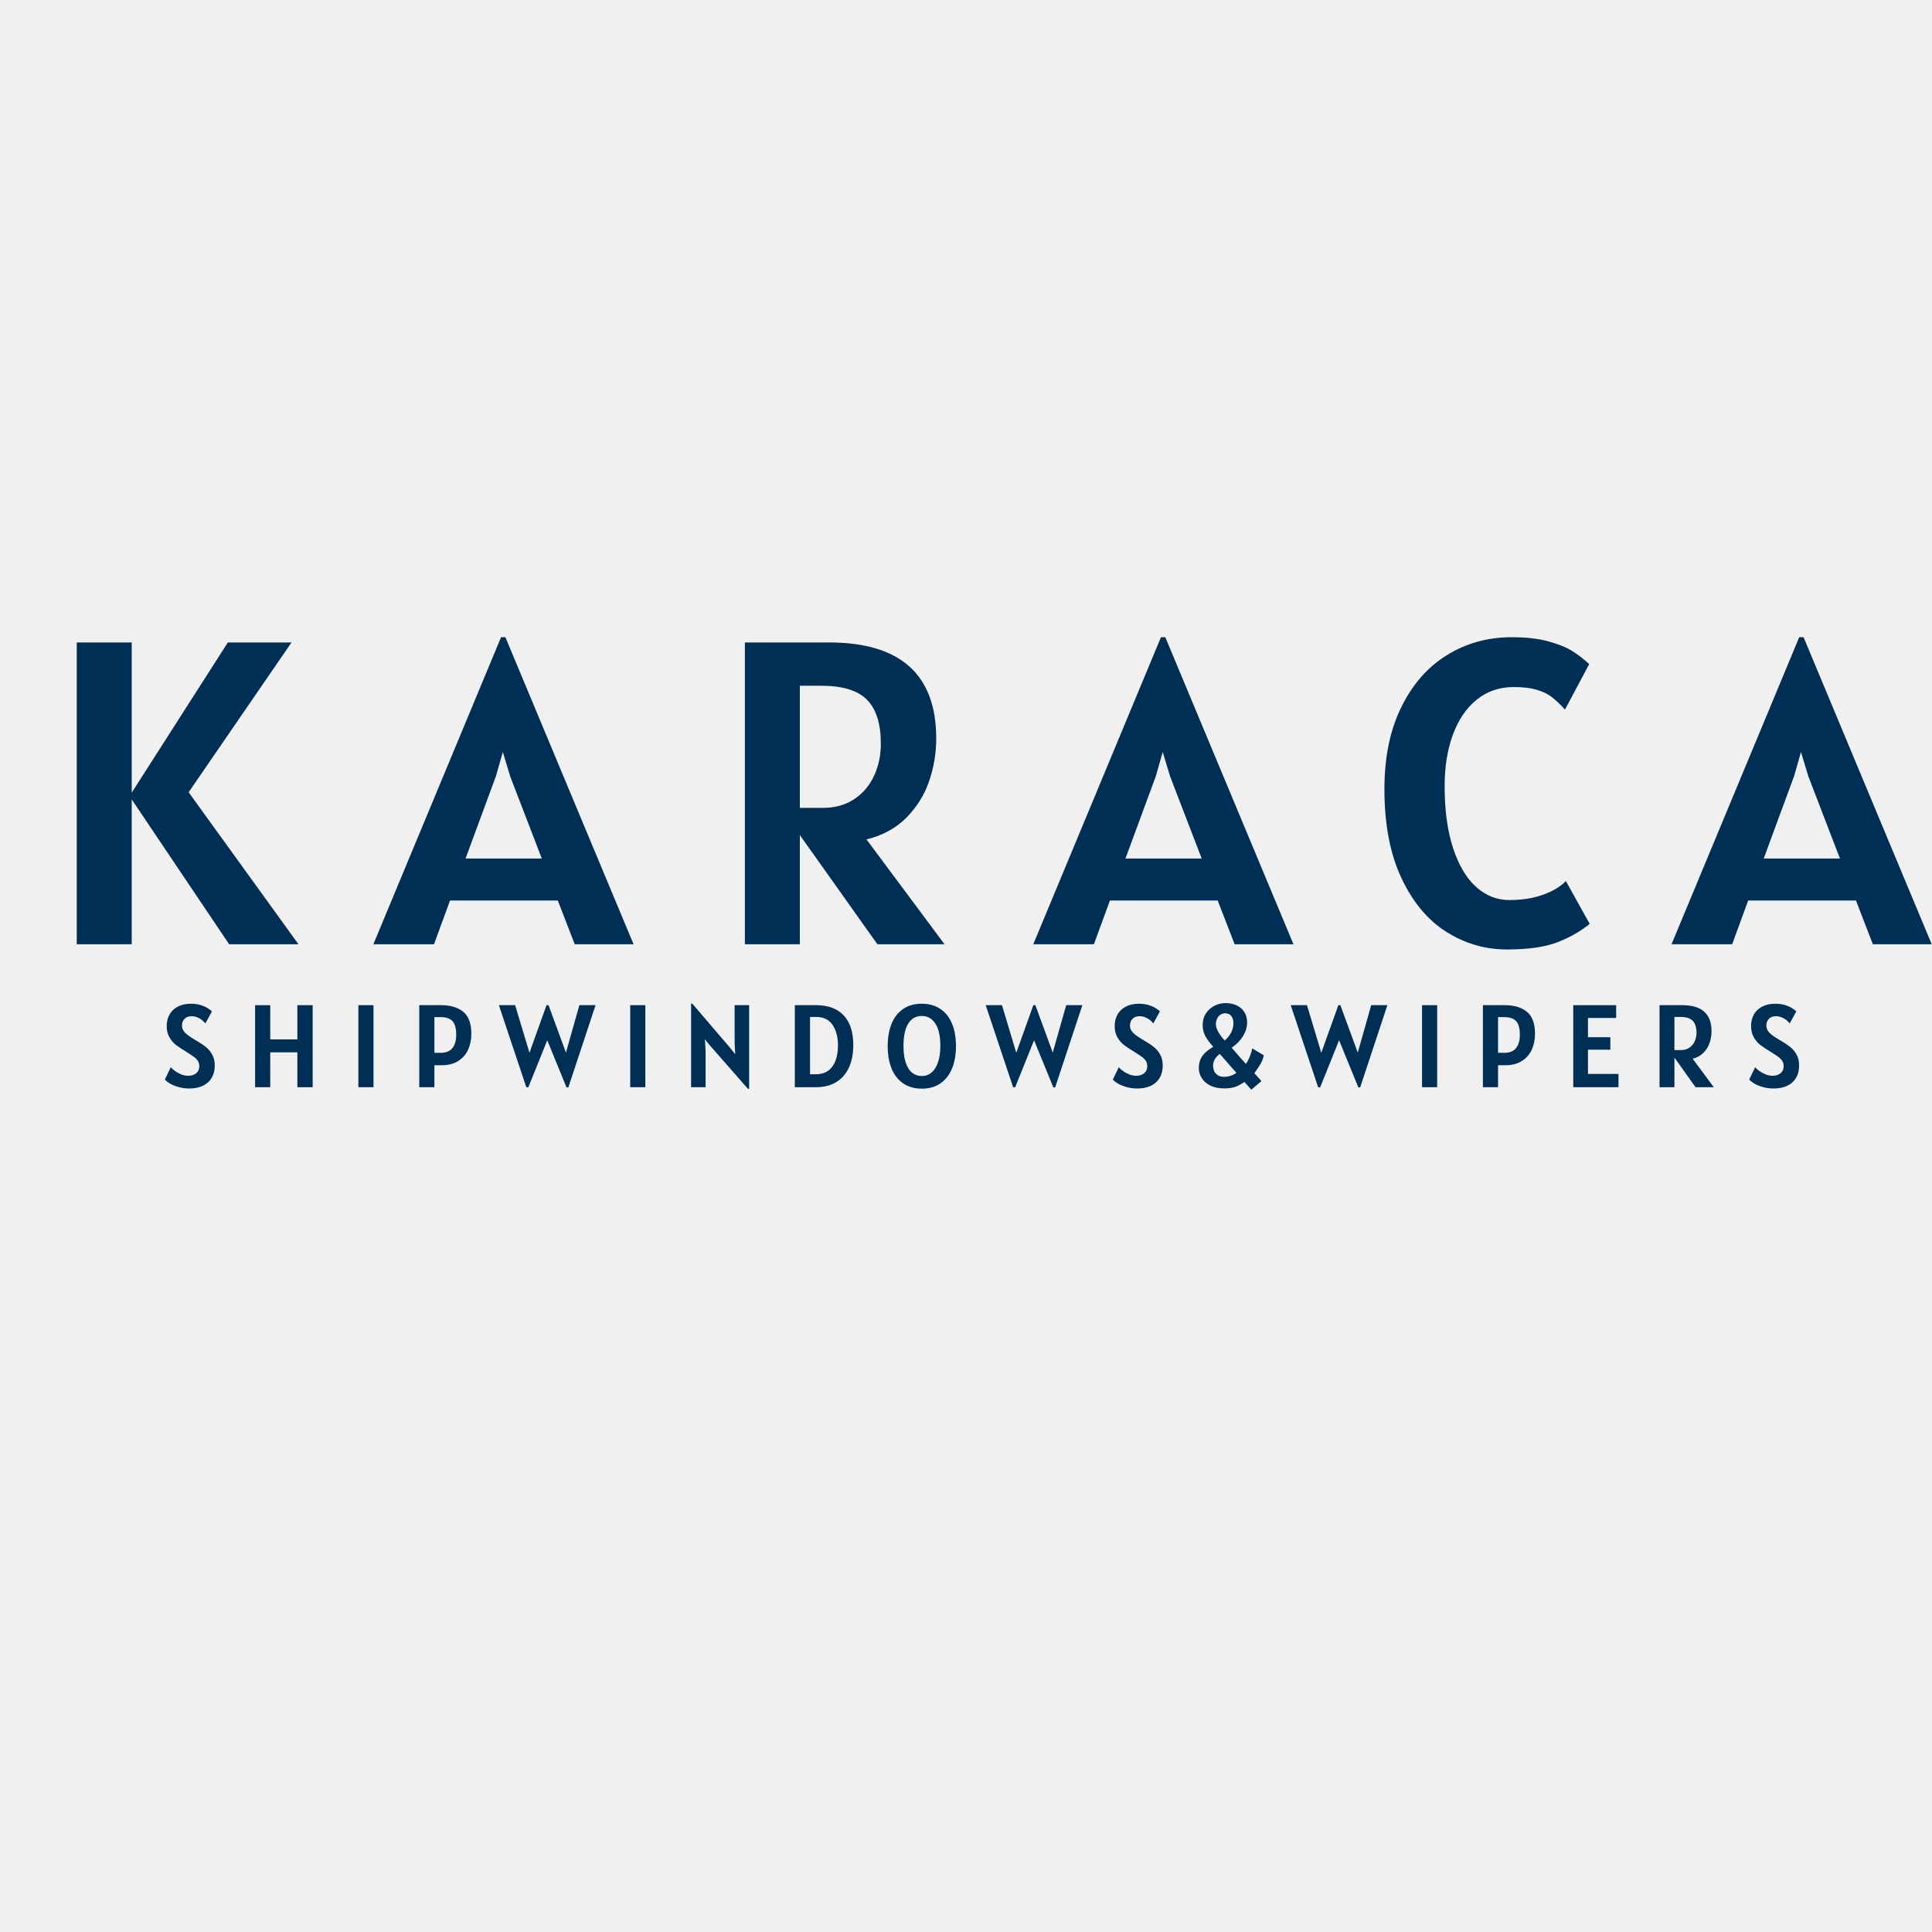
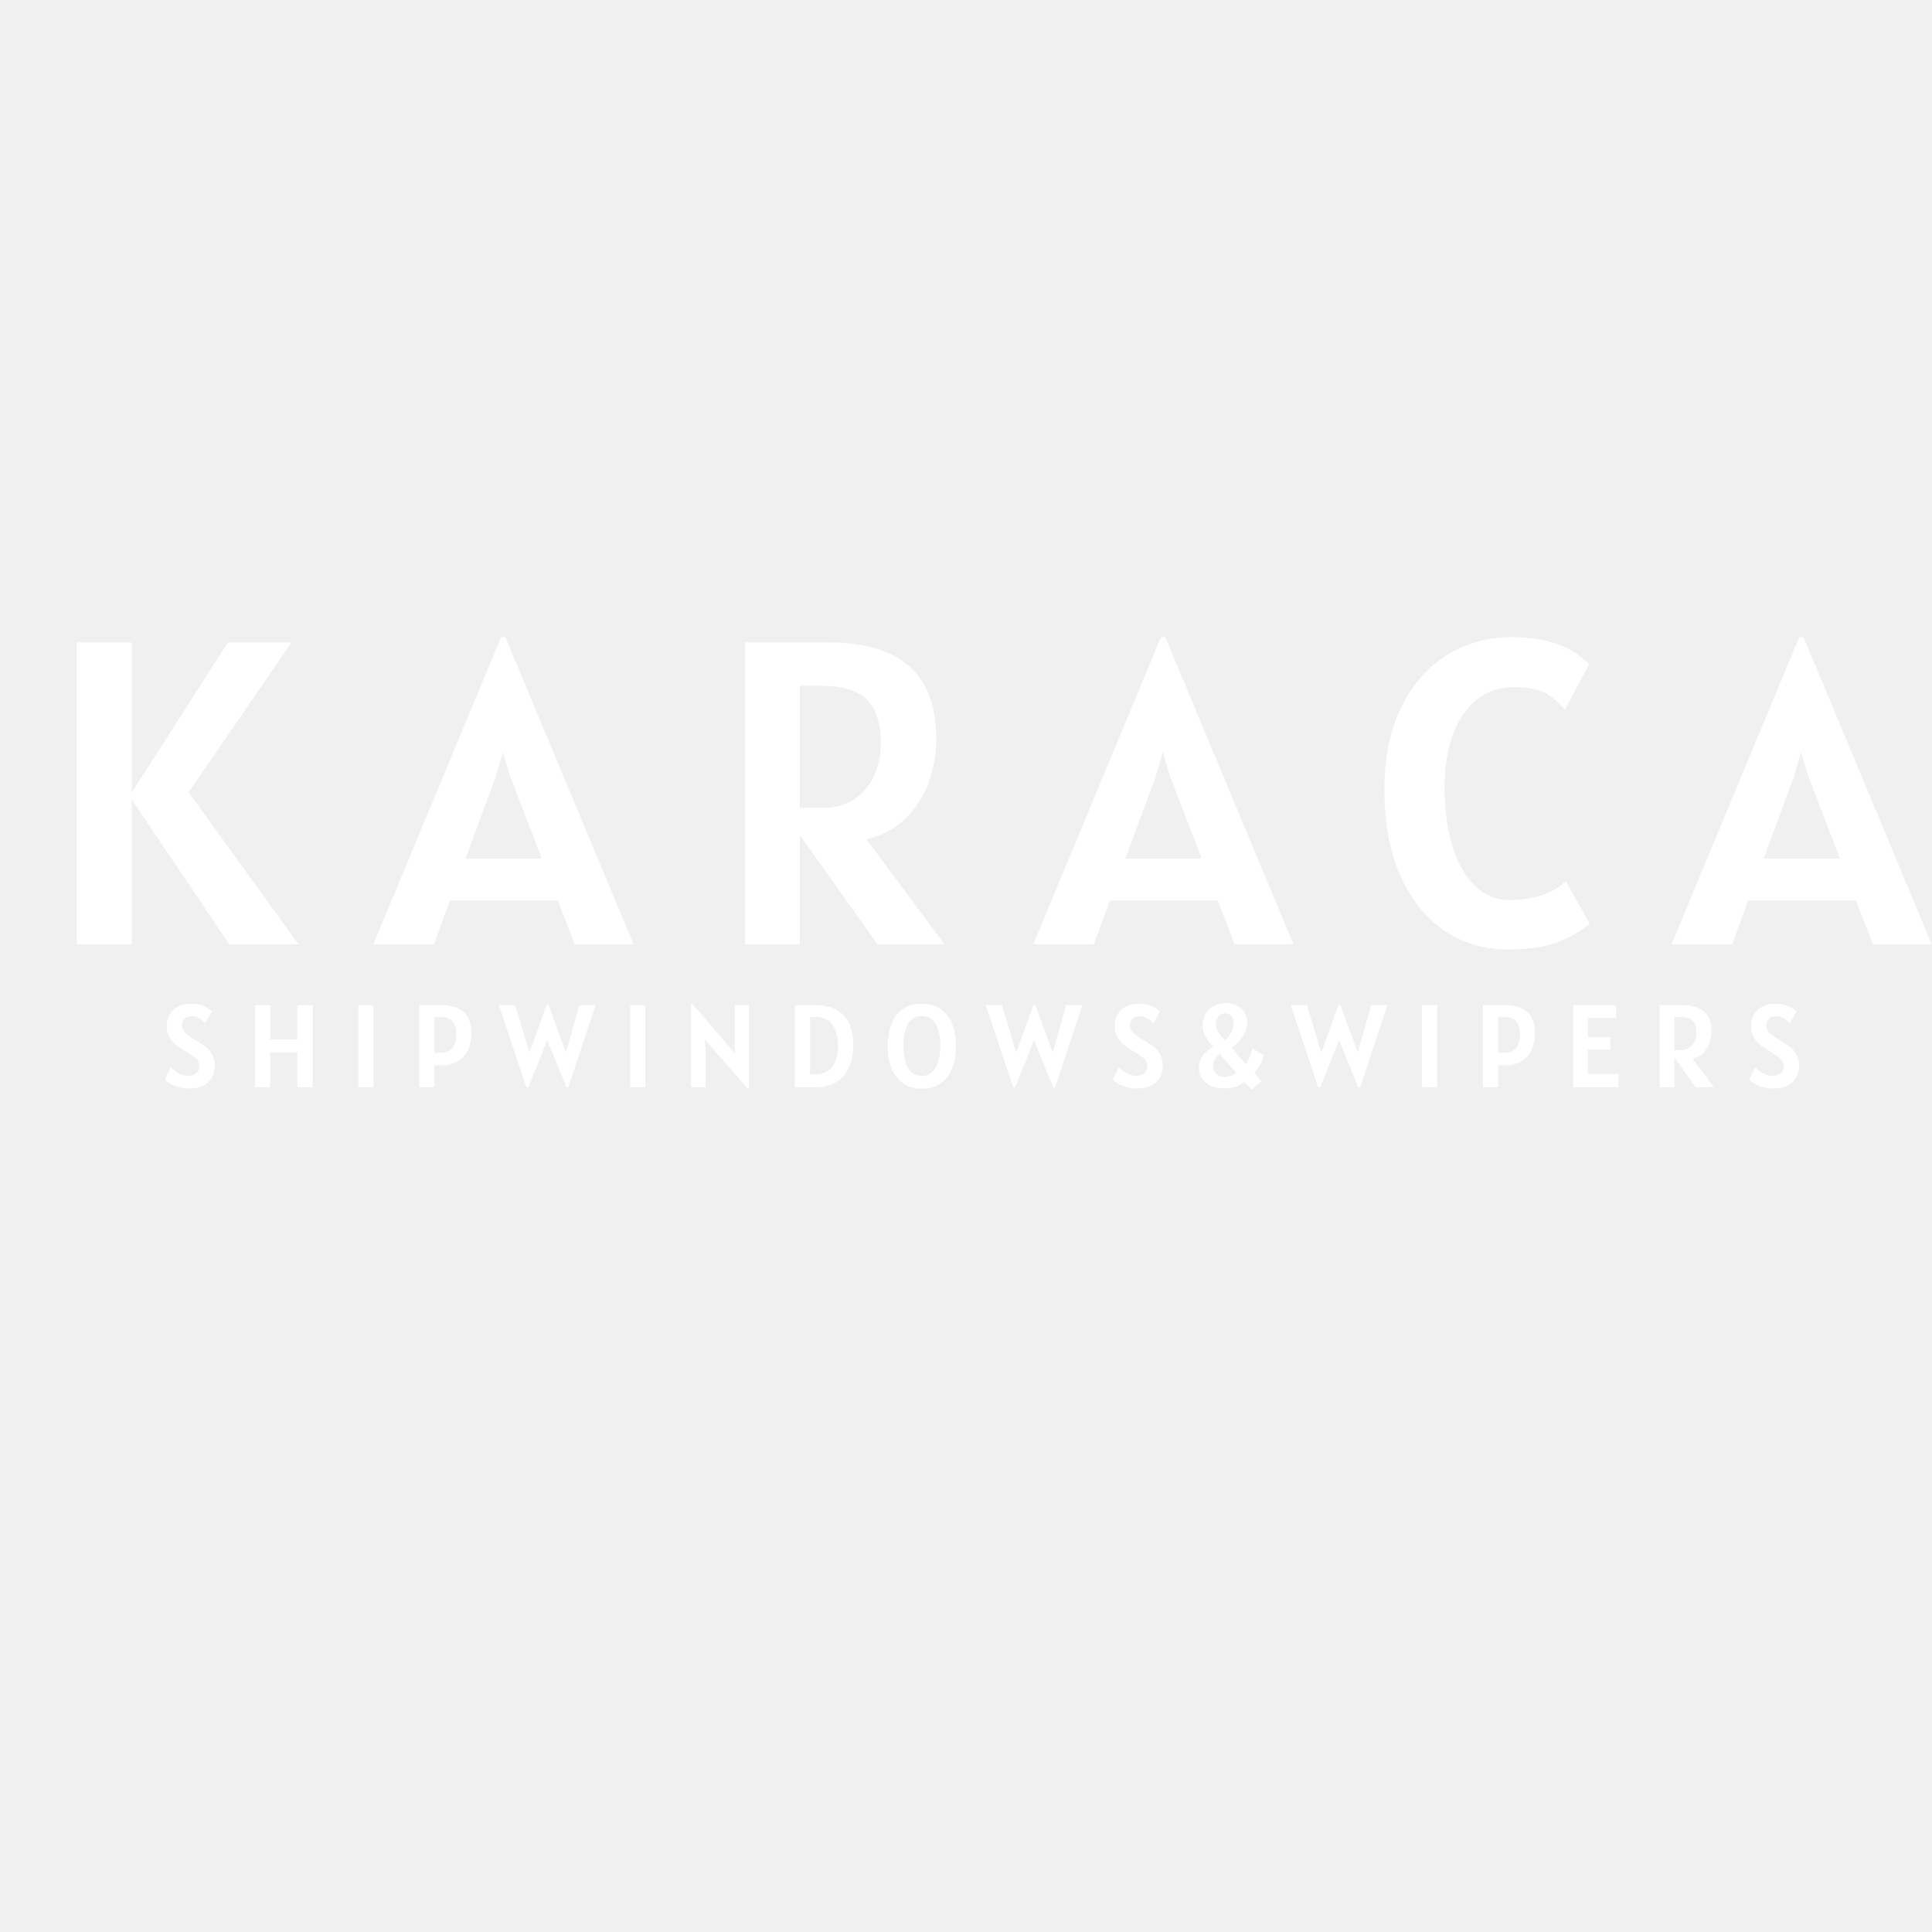
<svg xmlns="http://www.w3.org/2000/svg" width="500" zoomAndPan="magnify" viewBox="0 0 375 375" height="500" preserveAspectRatio="xMidYMid meet" version="1.0">
  <defs>
    <g />
  </defs>
-   <g fill="#002f56" fill-opacity="1">
+   <g fill="#ffffff" fill-opacity="1">
    <g transform="translate(7.833472, 183.2761)">
      <g>
        <path d="M 36.641 0 L 17.734 -28.109 L 17.734 0 L 7.062 0 L 7.062 -58.578 L 17.734 -58.578 L 17.734 -29.422 L 36.391 -58.578 L 48.75 -58.578 L 28.781 -29.5 L 50.094 0 Z M 36.641 0 " />
      </g>
    </g>
  </g>
-   <g fill="#002f56" fill-opacity="1">
+   <g fill="#ffffff" fill-opacity="1">
    <g transform="translate(57.92539, 183.2761)">
      <g />
    </g>
  </g>
-   <g fill="#002f56" fill-opacity="1">
+   <g fill="#ffffff" fill-opacity="1">
    <g transform="translate(73.89429, 183.2761)">
      <g>
        <path d="M 34.375 -8.484 L 13.453 -8.484 L 10.344 0 L -1.422 0 L 23.359 -59.594 L 24.203 -59.594 L 49.078 0 L 37.656 0 Z M 31.266 -16.641 L 25.125 -32.609 L 23.703 -37.312 L 22.359 -32.609 L 16.469 -16.641 Z M 31.266 -16.641 " />
      </g>
    </g>
  </g>
-   <g fill="#002f56" fill-opacity="1">
+   <g fill="#ffffff" fill-opacity="1">
    <g transform="translate(121.5489, 183.2761)">
      <g />
    </g>
  </g>
-   <g fill="#002f56" fill-opacity="1">
+   <g fill="#ffffff" fill-opacity="1">
    <g transform="translate(137.5178, 183.2761)">
      <g>
        <path d="M 32.781 0 L 17.734 -21.188 L 17.734 0 L 7.062 0 L 7.062 -58.578 L 23.359 -58.578 C 37.254 -58.578 44.203 -52.359 44.203 -39.922 C 44.203 -37.148 43.754 -34.426 42.859 -31.75 C 41.961 -29.07 40.5 -26.695 38.469 -24.625 C 36.438 -22.551 33.836 -21.125 30.672 -20.344 L 45.812 0 Z M 22.188 -26.469 C 24.57 -26.469 26.609 -27.035 28.297 -28.172 C 29.992 -29.305 31.273 -30.816 32.141 -32.703 C 33.016 -34.598 33.453 -36.664 33.453 -38.906 C 33.453 -42.781 32.562 -45.625 30.781 -47.438 C 29 -49.258 26.051 -50.172 21.938 -50.172 L 17.734 -50.172 L 17.734 -26.469 Z M 22.188 -26.469 " />
      </g>
    </g>
  </g>
-   <g fill="#002f56" fill-opacity="1">
+   <g fill="#ffffff" fill-opacity="1">
    <g transform="translate(186.0128, 183.2761)">
      <g />
    </g>
  </g>
-   <g fill="#002f56" fill-opacity="1">
+   <g fill="#ffffff" fill-opacity="1">
    <g transform="translate(201.9817, 183.2761)">
      <g>
        <path d="M 34.375 -8.484 L 13.453 -8.484 L 10.344 0 L -1.422 0 L 23.359 -59.594 L 24.203 -59.594 L 49.078 0 L 37.656 0 Z M 31.266 -16.641 L 25.125 -32.609 L 23.703 -37.312 L 22.359 -32.609 L 16.469 -16.641 Z M 31.266 -16.641 " />
      </g>
    </g>
  </g>
-   <g fill="#002f56" fill-opacity="1">
+   <g fill="#ffffff" fill-opacity="1">
    <g transform="translate(249.6362, 183.2761)">
      <g />
    </g>
  </g>
-   <g fill="#002f56" fill-opacity="1">
+   <g fill="#ffffff" fill-opacity="1">
    <g transform="translate(265.6051, 183.2761)">
      <g>
        <path d="M 26.891 1.016 C 22.66 1.016 18.738 -0.125 15.125 -2.406 C 11.508 -4.695 8.602 -8.18 6.406 -12.859 C 4.207 -17.535 3.109 -23.281 3.109 -30.094 C 3.109 -36.281 4.203 -41.594 6.391 -46.031 C 8.578 -50.477 11.539 -53.848 15.281 -56.141 C 19.02 -58.441 23.195 -59.594 27.812 -59.594 C 30.645 -59.594 33.039 -59.316 35 -58.766 C 36.969 -58.223 38.508 -57.594 39.625 -56.875 C 40.75 -56.164 41.828 -55.332 42.859 -54.375 L 38.156 -45.547 C 37.176 -46.617 36.305 -47.441 35.547 -48.016 C 34.797 -48.586 33.836 -49.047 32.672 -49.391 C 31.504 -49.742 30.023 -49.922 28.234 -49.922 C 25.43 -49.922 23.02 -49.098 21 -47.453 C 18.988 -45.816 17.453 -43.551 16.391 -40.656 C 15.328 -37.758 14.797 -34.43 14.797 -30.672 C 14.797 -25.961 15.348 -21.941 16.453 -18.609 C 17.555 -15.273 19.051 -12.77 20.938 -11.094 C 22.832 -9.414 24.957 -8.578 27.312 -8.578 C 29.812 -8.578 32.02 -8.926 33.938 -9.625 C 35.852 -10.32 37.316 -11.203 38.328 -12.266 L 42.953 -3.953 C 41.242 -2.547 39.176 -1.363 36.75 -0.406 C 34.32 0.539 31.035 1.016 26.891 1.016 Z M 26.891 1.016 " />
      </g>
    </g>
  </g>
-   <g fill="#002f56" fill-opacity="1">
+   <g fill="#ffffff" fill-opacity="1">
    <g transform="translate(309.8978, 183.2761)">
      <g />
    </g>
  </g>
-   <g fill="#002f56" fill-opacity="1">
+   <g fill="#ffffff" fill-opacity="1">
    <g transform="translate(325.8667, 183.2761)">
      <g>
        <path d="M 34.375 -8.484 L 13.453 -8.484 L 10.344 0 L -1.422 0 L 23.359 -59.594 L 24.203 -59.594 L 49.078 0 L 37.656 0 Z M 31.266 -16.641 L 25.125 -32.609 L 23.703 -37.312 L 22.359 -32.609 L 16.469 -16.641 Z M 31.266 -16.641 " />
      </g>
    </g>
  </g>
-   <g fill="#002f56" fill-opacity="1">
+   <g fill="#ffffff" fill-opacity="1">
    <g transform="translate(30.96628, 211.0261)">
      <g>
        <path d="M 5.797 0.25 C 5.086 0.25 4.422 0.164 3.797 0 C 3.172 -0.164 2.617 -0.379 2.141 -0.641 C 1.672 -0.91 1.301 -1.191 1.031 -1.484 L 2.188 -3.891 C 2.363 -3.66 2.629 -3.414 2.984 -3.156 C 3.348 -2.895 3.758 -2.672 4.219 -2.484 C 4.676 -2.305 5.133 -2.219 5.594 -2.219 C 6.195 -2.219 6.703 -2.379 7.109 -2.703 C 7.516 -3.035 7.719 -3.504 7.719 -4.109 C 7.719 -4.492 7.625 -4.828 7.438 -5.109 C 7.25 -5.398 7 -5.656 6.688 -5.875 C 6.383 -6.102 5.914 -6.414 5.281 -6.812 C 4.406 -7.344 3.719 -7.797 3.219 -8.172 C 2.727 -8.547 2.301 -9.039 1.938 -9.656 C 1.57 -10.27 1.391 -11.008 1.391 -11.875 C 1.391 -12.719 1.57 -13.461 1.938 -14.109 C 2.301 -14.766 2.836 -15.273 3.547 -15.641 C 4.254 -16.016 5.102 -16.203 6.094 -16.203 C 7.719 -16.203 9.078 -15.707 10.172 -14.719 L 8.891 -12.375 C 8.754 -12.562 8.555 -12.766 8.297 -12.984 C 8.047 -13.203 7.734 -13.391 7.359 -13.547 C 6.992 -13.703 6.613 -13.781 6.219 -13.781 C 5.625 -13.781 5.164 -13.609 4.844 -13.266 C 4.52 -12.93 4.359 -12.508 4.359 -12 C 4.359 -11.602 4.457 -11.254 4.656 -10.953 C 4.852 -10.66 5.109 -10.395 5.422 -10.156 C 5.734 -9.914 6.156 -9.633 6.688 -9.312 C 7.656 -8.75 8.395 -8.27 8.906 -7.875 C 9.414 -7.488 9.844 -6.992 10.188 -6.391 C 10.539 -5.797 10.719 -5.066 10.719 -4.203 C 10.719 -3.285 10.52 -2.488 10.125 -1.812 C 9.727 -1.145 9.16 -0.633 8.422 -0.281 C 7.68 0.07 6.805 0.25 5.797 0.25 Z M 5.797 0.25 " />
      </g>
    </g>
  </g>
-   <g fill="#002f56" fill-opacity="1">
+   <g fill="#ffffff" fill-opacity="1">
    <g transform="translate(42.86608, 211.0261)">
      <g />
    </g>
  </g>
-   <g fill="#002f56" fill-opacity="1">
+   <g fill="#ffffff" fill-opacity="1">
    <g transform="translate(47.59414, 211.0261)">
      <g>
        <path d="M 13.094 -15.922 L 13.094 0 L 10.125 0 L 10.125 -6.766 L 4.859 -6.766 L 4.859 0 L 1.922 0 L 1.922 -15.922 L 4.859 -15.922 L 4.859 -9.281 L 10.125 -9.281 L 10.125 -15.922 Z M 13.094 -15.922 " />
      </g>
    </g>
  </g>
-   <g fill="#002f56" fill-opacity="1">
+   <g fill="#ffffff" fill-opacity="1">
    <g transform="translate(62.98843, 211.0261)">
      <g />
    </g>
  </g>
-   <g fill="#002f56" fill-opacity="1">
+   <g fill="#ffffff" fill-opacity="1">
    <g transform="translate(67.71649, 211.0261)">
      <g>
        <path d="M 1.844 -15.922 L 4.781 -15.922 L 4.781 0 L 1.844 0 Z M 1.844 -15.922 " />
      </g>
    </g>
  </g>
-   <g fill="#002f56" fill-opacity="1">
+   <g fill="#ffffff" fill-opacity="1">
    <g transform="translate(74.72854, 211.0261)">
      <g />
    </g>
  </g>
-   <g fill="#002f56" fill-opacity="1">
+   <g fill="#ffffff" fill-opacity="1">
    <g transform="translate(79.4566, 211.0261)">
      <g>
        <path d="M 6.188 -15.922 C 7.988 -15.922 9.41 -15.492 10.453 -14.641 C 11.504 -13.797 12.031 -12.363 12.031 -10.344 C 12.031 -9.25 11.828 -8.242 11.422 -7.328 C 11.016 -6.41 10.379 -5.672 9.516 -5.109 C 8.648 -4.547 7.57 -4.266 6.281 -4.266 L 4.859 -4.266 L 4.859 0 L 1.922 0 L 1.922 -15.922 Z M 6.078 -6.672 C 7.078 -6.672 7.828 -6.969 8.328 -7.562 C 8.836 -8.164 9.094 -9.039 9.094 -10.188 C 9.094 -10.988 8.992 -11.641 8.797 -12.141 C 8.598 -12.641 8.27 -13.008 7.812 -13.25 C 7.363 -13.488 6.766 -13.609 6.016 -13.609 L 4.859 -13.609 L 4.859 -6.672 Z M 6.078 -6.672 " />
      </g>
    </g>
  </g>
-   <g fill="#002f56" fill-opacity="1">
+   <g fill="#ffffff" fill-opacity="1">
    <g transform="translate(92.33851, 211.0261)">
      <g />
    </g>
  </g>
-   <g fill="#002f56" fill-opacity="1">
+   <g fill="#ffffff" fill-opacity="1">
    <g transform="translate(97.06656, 211.0261)">
      <g>
        <path d="M 18.531 -15.922 L 13.25 0.031 L 12.891 0.031 L 9.156 -9.109 L 5.484 0.016 L 5.094 0.016 L -0.234 -15.922 L 2.922 -15.922 L 5.703 -6.688 L 9.016 -15.922 L 9.406 -15.922 L 12.781 -6.719 L 15.391 -15.922 Z M 18.531 -15.922 " />
      </g>
    </g>
  </g>
-   <g fill="#002f56" fill-opacity="1">
+   <g fill="#ffffff" fill-opacity="1">
    <g transform="translate(115.7498, 211.0261)">
      <g />
    </g>
  </g>
-   <g fill="#002f56" fill-opacity="1">
+   <g fill="#ffffff" fill-opacity="1">
    <g transform="translate(120.4779, 211.0261)">
      <g>
        <path d="M 1.844 -15.922 L 4.781 -15.922 L 4.781 0 L 1.844 0 Z M 1.844 -15.922 " />
      </g>
    </g>
  </g>
-   <g fill="#002f56" fill-opacity="1">
+   <g fill="#ffffff" fill-opacity="1">
    <g transform="translate(127.4899, 211.0261)">
      <g />
    </g>
  </g>
-   <g fill="#002f56" fill-opacity="1">
+   <g fill="#ffffff" fill-opacity="1">
    <g transform="translate(132.218, 211.0261)">
      <g>
        <path d="M 13.188 -15.922 L 13.188 0.312 L 12.953 0.312 L 5.328 -8.391 L 4.609 -9.297 L 4.734 -7.078 L 4.734 0 L 1.922 0 L 1.922 -16.203 L 2.172 -16.203 L 9.688 -7.422 L 10.484 -6.391 L 10.375 -8.562 L 10.375 -15.922 Z M 13.188 -15.922 " />
      </g>
    </g>
  </g>
-   <g fill="#002f56" fill-opacity="1">
+   <g fill="#ffffff" fill-opacity="1">
    <g transform="translate(147.7036, 211.0261)">
      <g />
    </g>
  </g>
-   <g fill="#002f56" fill-opacity="1">
+   <g fill="#ffffff" fill-opacity="1">
    <g transform="translate(152.4317, 211.0261)">
      <g>
        <path d="M 5.969 -15.922 C 8.289 -15.922 10.07 -15.266 11.312 -13.953 C 12.562 -12.648 13.188 -10.719 13.188 -8.156 C 13.188 -6.488 12.906 -5.039 12.344 -3.812 C 11.781 -2.594 10.957 -1.648 9.875 -0.984 C 8.789 -0.328 7.477 0 5.938 0 L 1.844 0 L 1.844 -15.922 Z M 5.875 -2.516 C 6.926 -2.516 7.773 -2.77 8.422 -3.281 C 9.066 -3.801 9.523 -4.477 9.797 -5.312 C 10.078 -6.145 10.219 -7.07 10.219 -8.094 C 10.219 -9.707 9.875 -11.035 9.188 -12.078 C 8.508 -13.117 7.406 -13.641 5.875 -13.641 L 4.797 -13.641 L 4.797 -2.516 Z M 5.875 -2.516 " />
      </g>
    </g>
  </g>
-   <g fill="#002f56" fill-opacity="1">
+   <g fill="#ffffff" fill-opacity="1">
    <g transform="translate(166.684, 211.0261)">
      <g />
    </g>
  </g>
-   <g fill="#002f56" fill-opacity="1">
+   <g fill="#ffffff" fill-opacity="1">
    <g transform="translate(171.412, 211.0261)">
      <g>
        <path d="M 7.531 0.281 C 6.113 0.281 4.906 -0.055 3.906 -0.734 C 2.914 -1.41 2.164 -2.363 1.656 -3.594 C 1.145 -4.832 0.891 -6.289 0.891 -7.969 C 0.891 -9.633 1.141 -11.082 1.641 -12.312 C 2.148 -13.551 2.898 -14.508 3.891 -15.188 C 4.879 -15.863 6.07 -16.203 7.469 -16.203 C 8.926 -16.203 10.148 -15.859 11.141 -15.172 C 12.141 -14.492 12.891 -13.535 13.391 -12.297 C 13.891 -11.066 14.141 -9.625 14.141 -7.969 C 14.141 -6.289 13.879 -4.832 13.359 -3.594 C 12.848 -2.363 12.098 -1.41 11.109 -0.734 C 10.117 -0.055 8.926 0.281 7.531 0.281 Z M 7.531 -2.172 C 8.219 -2.172 8.828 -2.383 9.359 -2.812 C 9.898 -3.25 10.328 -3.91 10.641 -4.797 C 10.953 -5.68 11.109 -6.766 11.109 -8.047 C 11.109 -9.922 10.785 -11.352 10.141 -12.344 C 9.504 -13.332 8.613 -13.828 7.469 -13.828 C 6.352 -13.828 5.488 -13.332 4.875 -12.344 C 4.258 -11.352 3.953 -9.91 3.953 -8.016 C 3.953 -6.723 4.098 -5.641 4.391 -4.766 C 4.68 -3.891 5.094 -3.238 5.625 -2.812 C 6.164 -2.383 6.801 -2.172 7.531 -2.172 Z M 7.531 -2.172 " />
      </g>
    </g>
  </g>
-   <g fill="#002f56" fill-opacity="1">
+   <g fill="#ffffff" fill-opacity="1">
    <g transform="translate(186.8292, 211.0261)">
      <g />
    </g>
  </g>
-   <g fill="#002f56" fill-opacity="1">
+   <g fill="#ffffff" fill-opacity="1">
    <g transform="translate(191.5572, 211.0261)">
      <g>
        <path d="M 18.531 -15.922 L 13.25 0.031 L 12.891 0.031 L 9.156 -9.109 L 5.484 0.016 L 5.094 0.016 L -0.234 -15.922 L 2.922 -15.922 L 5.703 -6.688 L 9.016 -15.922 L 9.406 -15.922 L 12.781 -6.719 L 15.391 -15.922 Z M 18.531 -15.922 " />
      </g>
    </g>
  </g>
-   <g fill="#002f56" fill-opacity="1">
+   <g fill="#ffffff" fill-opacity="1">
    <g transform="translate(210.2405, 211.0261)">
      <g />
    </g>
  </g>
-   <g fill="#002f56" fill-opacity="1">
+   <g fill="#ffffff" fill-opacity="1">
    <g transform="translate(214.9685, 211.0261)">
      <g>
        <path d="M 5.797 0.25 C 5.086 0.25 4.422 0.164 3.797 0 C 3.172 -0.164 2.617 -0.379 2.141 -0.641 C 1.672 -0.91 1.301 -1.191 1.031 -1.484 L 2.188 -3.891 C 2.363 -3.66 2.629 -3.414 2.984 -3.156 C 3.348 -2.895 3.758 -2.672 4.219 -2.484 C 4.676 -2.305 5.133 -2.219 5.594 -2.219 C 6.195 -2.219 6.703 -2.379 7.109 -2.703 C 7.516 -3.035 7.719 -3.504 7.719 -4.109 C 7.719 -4.492 7.625 -4.828 7.438 -5.109 C 7.25 -5.398 7 -5.656 6.688 -5.875 C 6.383 -6.102 5.914 -6.414 5.281 -6.812 C 4.406 -7.344 3.719 -7.797 3.219 -8.172 C 2.727 -8.547 2.301 -9.039 1.938 -9.656 C 1.57 -10.27 1.391 -11.008 1.391 -11.875 C 1.391 -12.719 1.57 -13.461 1.938 -14.109 C 2.301 -14.766 2.836 -15.273 3.547 -15.641 C 4.254 -16.016 5.102 -16.203 6.094 -16.203 C 7.719 -16.203 9.078 -15.707 10.172 -14.719 L 8.891 -12.375 C 8.754 -12.562 8.555 -12.766 8.297 -12.984 C 8.047 -13.203 7.734 -13.391 7.359 -13.547 C 6.992 -13.703 6.613 -13.781 6.219 -13.781 C 5.625 -13.781 5.164 -13.609 4.844 -13.266 C 4.52 -12.93 4.359 -12.508 4.359 -12 C 4.359 -11.602 4.457 -11.254 4.656 -10.953 C 4.852 -10.66 5.109 -10.395 5.422 -10.156 C 5.734 -9.914 6.156 -9.633 6.688 -9.312 C 7.656 -8.75 8.395 -8.27 8.906 -7.875 C 9.414 -7.488 9.844 -6.992 10.188 -6.391 C 10.539 -5.797 10.719 -5.066 10.719 -4.203 C 10.719 -3.285 10.52 -2.488 10.125 -1.812 C 9.727 -1.145 9.16 -0.633 8.422 -0.281 C 7.68 0.07 6.805 0.25 5.797 0.25 Z M 5.797 0.25 " />
      </g>
    </g>
  </g>
-   <g fill="#002f56" fill-opacity="1">
+   <g fill="#ffffff" fill-opacity="1">
    <g transform="translate(226.8683, 211.0261)">
      <g />
    </g>
  </g>
-   <g fill="#002f56" fill-opacity="1">
+   <g fill="#ffffff" fill-opacity="1">
    <g transform="translate(231.5964, 211.0261)">
      <g>
        <path d="M 13.25 -1.188 L 11.281 0.484 L 9.938 -1.031 C 9.375 -0.613 8.789 -0.297 8.188 -0.078 C 7.582 0.129 6.879 0.234 6.078 0.234 C 4.973 0.234 4.047 0.047 3.297 -0.328 C 2.555 -0.711 2.004 -1.207 1.641 -1.812 C 1.273 -2.414 1.094 -3.047 1.094 -3.703 C 1.094 -4.359 1.203 -4.93 1.422 -5.422 C 1.648 -5.922 1.961 -6.352 2.359 -6.719 C 2.754 -7.094 3.266 -7.473 3.891 -7.859 C 3.254 -8.547 2.754 -9.211 2.391 -9.859 C 2.023 -10.516 1.844 -11.25 1.844 -12.062 C 1.844 -12.938 2.055 -13.695 2.484 -14.344 C 2.91 -14.988 3.461 -15.477 4.141 -15.812 C 4.816 -16.156 5.531 -16.328 6.281 -16.328 C 7.062 -16.328 7.766 -16.188 8.391 -15.906 C 9.023 -15.625 9.531 -15.195 9.906 -14.625 C 10.281 -14.062 10.469 -13.367 10.469 -12.547 C 10.469 -11.672 10.203 -10.797 9.672 -9.922 C 9.148 -9.055 8.414 -8.305 7.469 -7.672 C 8.656 -6.285 9.578 -5.234 10.234 -4.516 C 10.516 -4.922 10.766 -5.395 10.984 -5.938 C 11.203 -6.477 11.363 -7.008 11.469 -7.531 L 13.703 -6.188 C 13.586 -5.602 13.391 -5.066 13.109 -4.578 C 12.828 -4.086 12.414 -3.469 11.875 -2.719 Z M 6.188 -14.344 C 5.832 -14.344 5.52 -14.242 5.25 -14.047 C 4.977 -13.848 4.77 -13.586 4.625 -13.266 C 4.477 -12.953 4.406 -12.613 4.406 -12.25 C 4.406 -11.375 4.977 -10.312 6.125 -9.062 C 6.664 -9.539 7.082 -10.062 7.375 -10.625 C 7.664 -11.195 7.812 -11.797 7.812 -12.422 C 7.812 -12.992 7.676 -13.457 7.406 -13.812 C 7.133 -14.164 6.727 -14.344 6.188 -14.344 Z M 5.984 -2.016 C 6.848 -2.016 7.648 -2.27 8.391 -2.781 L 5.156 -6.469 C 4.688 -6.094 4.352 -5.723 4.156 -5.359 C 3.957 -4.992 3.859 -4.578 3.859 -4.109 C 3.859 -3.816 3.922 -3.508 4.047 -3.188 C 4.18 -2.863 4.406 -2.586 4.719 -2.359 C 5.039 -2.129 5.461 -2.016 5.984 -2.016 Z M 5.984 -2.016 " />
      </g>
    </g>
  </g>
-   <g fill="#002f56" fill-opacity="1">
+   <g fill="#ffffff" fill-opacity="1">
    <g transform="translate(246.0314, 211.0261)">
      <g />
    </g>
  </g>
-   <g fill="#002f56" fill-opacity="1">
+   <g fill="#ffffff" fill-opacity="1">
    <g transform="translate(250.7595, 211.0261)">
      <g>
        <path d="M 18.531 -15.922 L 13.25 0.031 L 12.891 0.031 L 9.156 -9.109 L 5.484 0.016 L 5.094 0.016 L -0.234 -15.922 L 2.922 -15.922 L 5.703 -6.688 L 9.016 -15.922 L 9.406 -15.922 L 12.781 -6.719 L 15.391 -15.922 Z M 18.531 -15.922 " />
      </g>
    </g>
  </g>
-   <g fill="#002f56" fill-opacity="1">
+   <g fill="#ffffff" fill-opacity="1">
    <g transform="translate(269.4427, 211.0261)">
      <g />
    </g>
  </g>
-   <g fill="#002f56" fill-opacity="1">
+   <g fill="#ffffff" fill-opacity="1">
    <g transform="translate(274.1708, 211.0261)">
      <g>
        <path d="M 1.844 -15.922 L 4.781 -15.922 L 4.781 0 L 1.844 0 Z M 1.844 -15.922 " />
      </g>
    </g>
  </g>
-   <g fill="#002f56" fill-opacity="1">
+   <g fill="#ffffff" fill-opacity="1">
    <g transform="translate(281.1828, 211.0261)">
      <g />
    </g>
  </g>
-   <g fill="#002f56" fill-opacity="1">
+   <g fill="#ffffff" fill-opacity="1">
    <g transform="translate(285.9109, 211.0261)">
      <g>
        <path d="M 6.188 -15.922 C 7.988 -15.922 9.41 -15.492 10.453 -14.641 C 11.504 -13.797 12.031 -12.363 12.031 -10.344 C 12.031 -9.25 11.828 -8.242 11.422 -7.328 C 11.016 -6.41 10.379 -5.672 9.516 -5.109 C 8.648 -4.547 7.57 -4.266 6.281 -4.266 L 4.859 -4.266 L 4.859 0 L 1.922 0 L 1.922 -15.922 Z M 6.078 -6.672 C 7.078 -6.672 7.828 -6.969 8.328 -7.562 C 8.836 -8.164 9.094 -9.039 9.094 -10.188 C 9.094 -10.988 8.992 -11.641 8.797 -12.141 C 8.598 -12.641 8.27 -13.008 7.812 -13.25 C 7.363 -13.488 6.766 -13.609 6.016 -13.609 L 4.859 -13.609 L 4.859 -6.672 Z M 6.078 -6.672 " />
      </g>
    </g>
  </g>
-   <g fill="#002f56" fill-opacity="1">
+   <g fill="#ffffff" fill-opacity="1">
    <g transform="translate(298.7928, 211.0261)">
      <g />
    </g>
  </g>
-   <g fill="#002f56" fill-opacity="1">
+   <g fill="#ffffff" fill-opacity="1">
    <g transform="translate(303.5209, 211.0261)">
      <g>
        <path d="M 10.625 -2.578 L 10.625 0 L 1.844 0 L 1.844 -15.922 L 10.172 -15.922 L 10.172 -13.438 L 4.703 -13.438 L 4.703 -9.703 L 9.047 -9.703 L 9.047 -7.281 L 4.703 -7.281 L 4.703 -2.578 Z M 10.625 -2.578 " />
      </g>
    </g>
  </g>
-   <g fill="#002f56" fill-opacity="1">
+   <g fill="#ffffff" fill-opacity="1">
    <g transform="translate(315.4663, 211.0261)">
      <g />
    </g>
  </g>
-   <g fill="#002f56" fill-opacity="1">
+   <g fill="#ffffff" fill-opacity="1">
    <g transform="translate(320.1944, 211.0261)">
      <g>
        <path d="M 8.906 0 L 4.812 -5.75 L 4.812 0 L 1.922 0 L 1.922 -15.922 L 6.344 -15.922 C 10.125 -15.922 12.016 -14.227 12.016 -10.844 C 12.016 -10.094 11.891 -9.352 11.641 -8.625 C 11.398 -7.895 11.004 -7.25 10.453 -6.688 C 9.898 -6.125 9.195 -5.738 8.344 -5.531 L 12.453 0 Z M 6.031 -7.203 C 6.676 -7.203 7.227 -7.352 7.688 -7.656 C 8.156 -7.969 8.504 -8.379 8.734 -8.891 C 8.973 -9.398 9.094 -9.961 9.094 -10.578 C 9.094 -11.629 8.848 -12.398 8.359 -12.891 C 7.879 -13.391 7.082 -13.641 5.969 -13.641 L 4.812 -13.641 L 4.812 -7.203 Z M 6.031 -7.203 " />
      </g>
    </g>
  </g>
-   <g fill="#002f56" fill-opacity="1">
+   <g fill="#ffffff" fill-opacity="1">
    <g transform="translate(333.7615, 211.0261)">
      <g />
    </g>
  </g>
-   <g fill="#002f56" fill-opacity="1">
+   <g fill="#ffffff" fill-opacity="1">
    <g transform="translate(338.4895, 211.0261)">
      <g>
        <path d="M 5.797 0.25 C 5.086 0.25 4.422 0.164 3.797 0 C 3.172 -0.164 2.617 -0.379 2.141 -0.641 C 1.672 -0.91 1.301 -1.191 1.031 -1.484 L 2.188 -3.891 C 2.363 -3.66 2.629 -3.414 2.984 -3.156 C 3.348 -2.895 3.758 -2.672 4.219 -2.484 C 4.676 -2.305 5.133 -2.219 5.594 -2.219 C 6.195 -2.219 6.703 -2.379 7.109 -2.703 C 7.516 -3.035 7.719 -3.504 7.719 -4.109 C 7.719 -4.492 7.625 -4.828 7.438 -5.109 C 7.25 -5.398 7 -5.656 6.688 -5.875 C 6.383 -6.102 5.914 -6.414 5.281 -6.812 C 4.406 -7.344 3.719 -7.797 3.219 -8.172 C 2.727 -8.547 2.301 -9.039 1.938 -9.656 C 1.57 -10.27 1.391 -11.008 1.391 -11.875 C 1.391 -12.719 1.57 -13.461 1.938 -14.109 C 2.301 -14.766 2.836 -15.273 3.547 -15.641 C 4.254 -16.016 5.102 -16.203 6.094 -16.203 C 7.719 -16.203 9.078 -15.707 10.172 -14.719 L 8.891 -12.375 C 8.754 -12.562 8.555 -12.766 8.297 -12.984 C 8.047 -13.203 7.734 -13.391 7.359 -13.547 C 6.992 -13.703 6.613 -13.781 6.219 -13.781 C 5.625 -13.781 5.164 -13.609 4.844 -13.266 C 4.52 -12.93 4.359 -12.508 4.359 -12 C 4.359 -11.602 4.457 -11.254 4.656 -10.953 C 4.852 -10.66 5.109 -10.395 5.422 -10.156 C 5.734 -9.914 6.156 -9.633 6.688 -9.312 C 7.656 -8.75 8.395 -8.27 8.906 -7.875 C 9.414 -7.488 9.844 -6.992 10.188 -6.391 C 10.539 -5.797 10.719 -5.066 10.719 -4.203 C 10.719 -3.285 10.52 -2.488 10.125 -1.812 C 9.727 -1.145 9.16 -0.633 8.422 -0.281 C 7.68 0.07 6.805 0.25 5.797 0.25 Z M 5.797 0.25 " />
      </g>
    </g>
  </g>
</svg>
